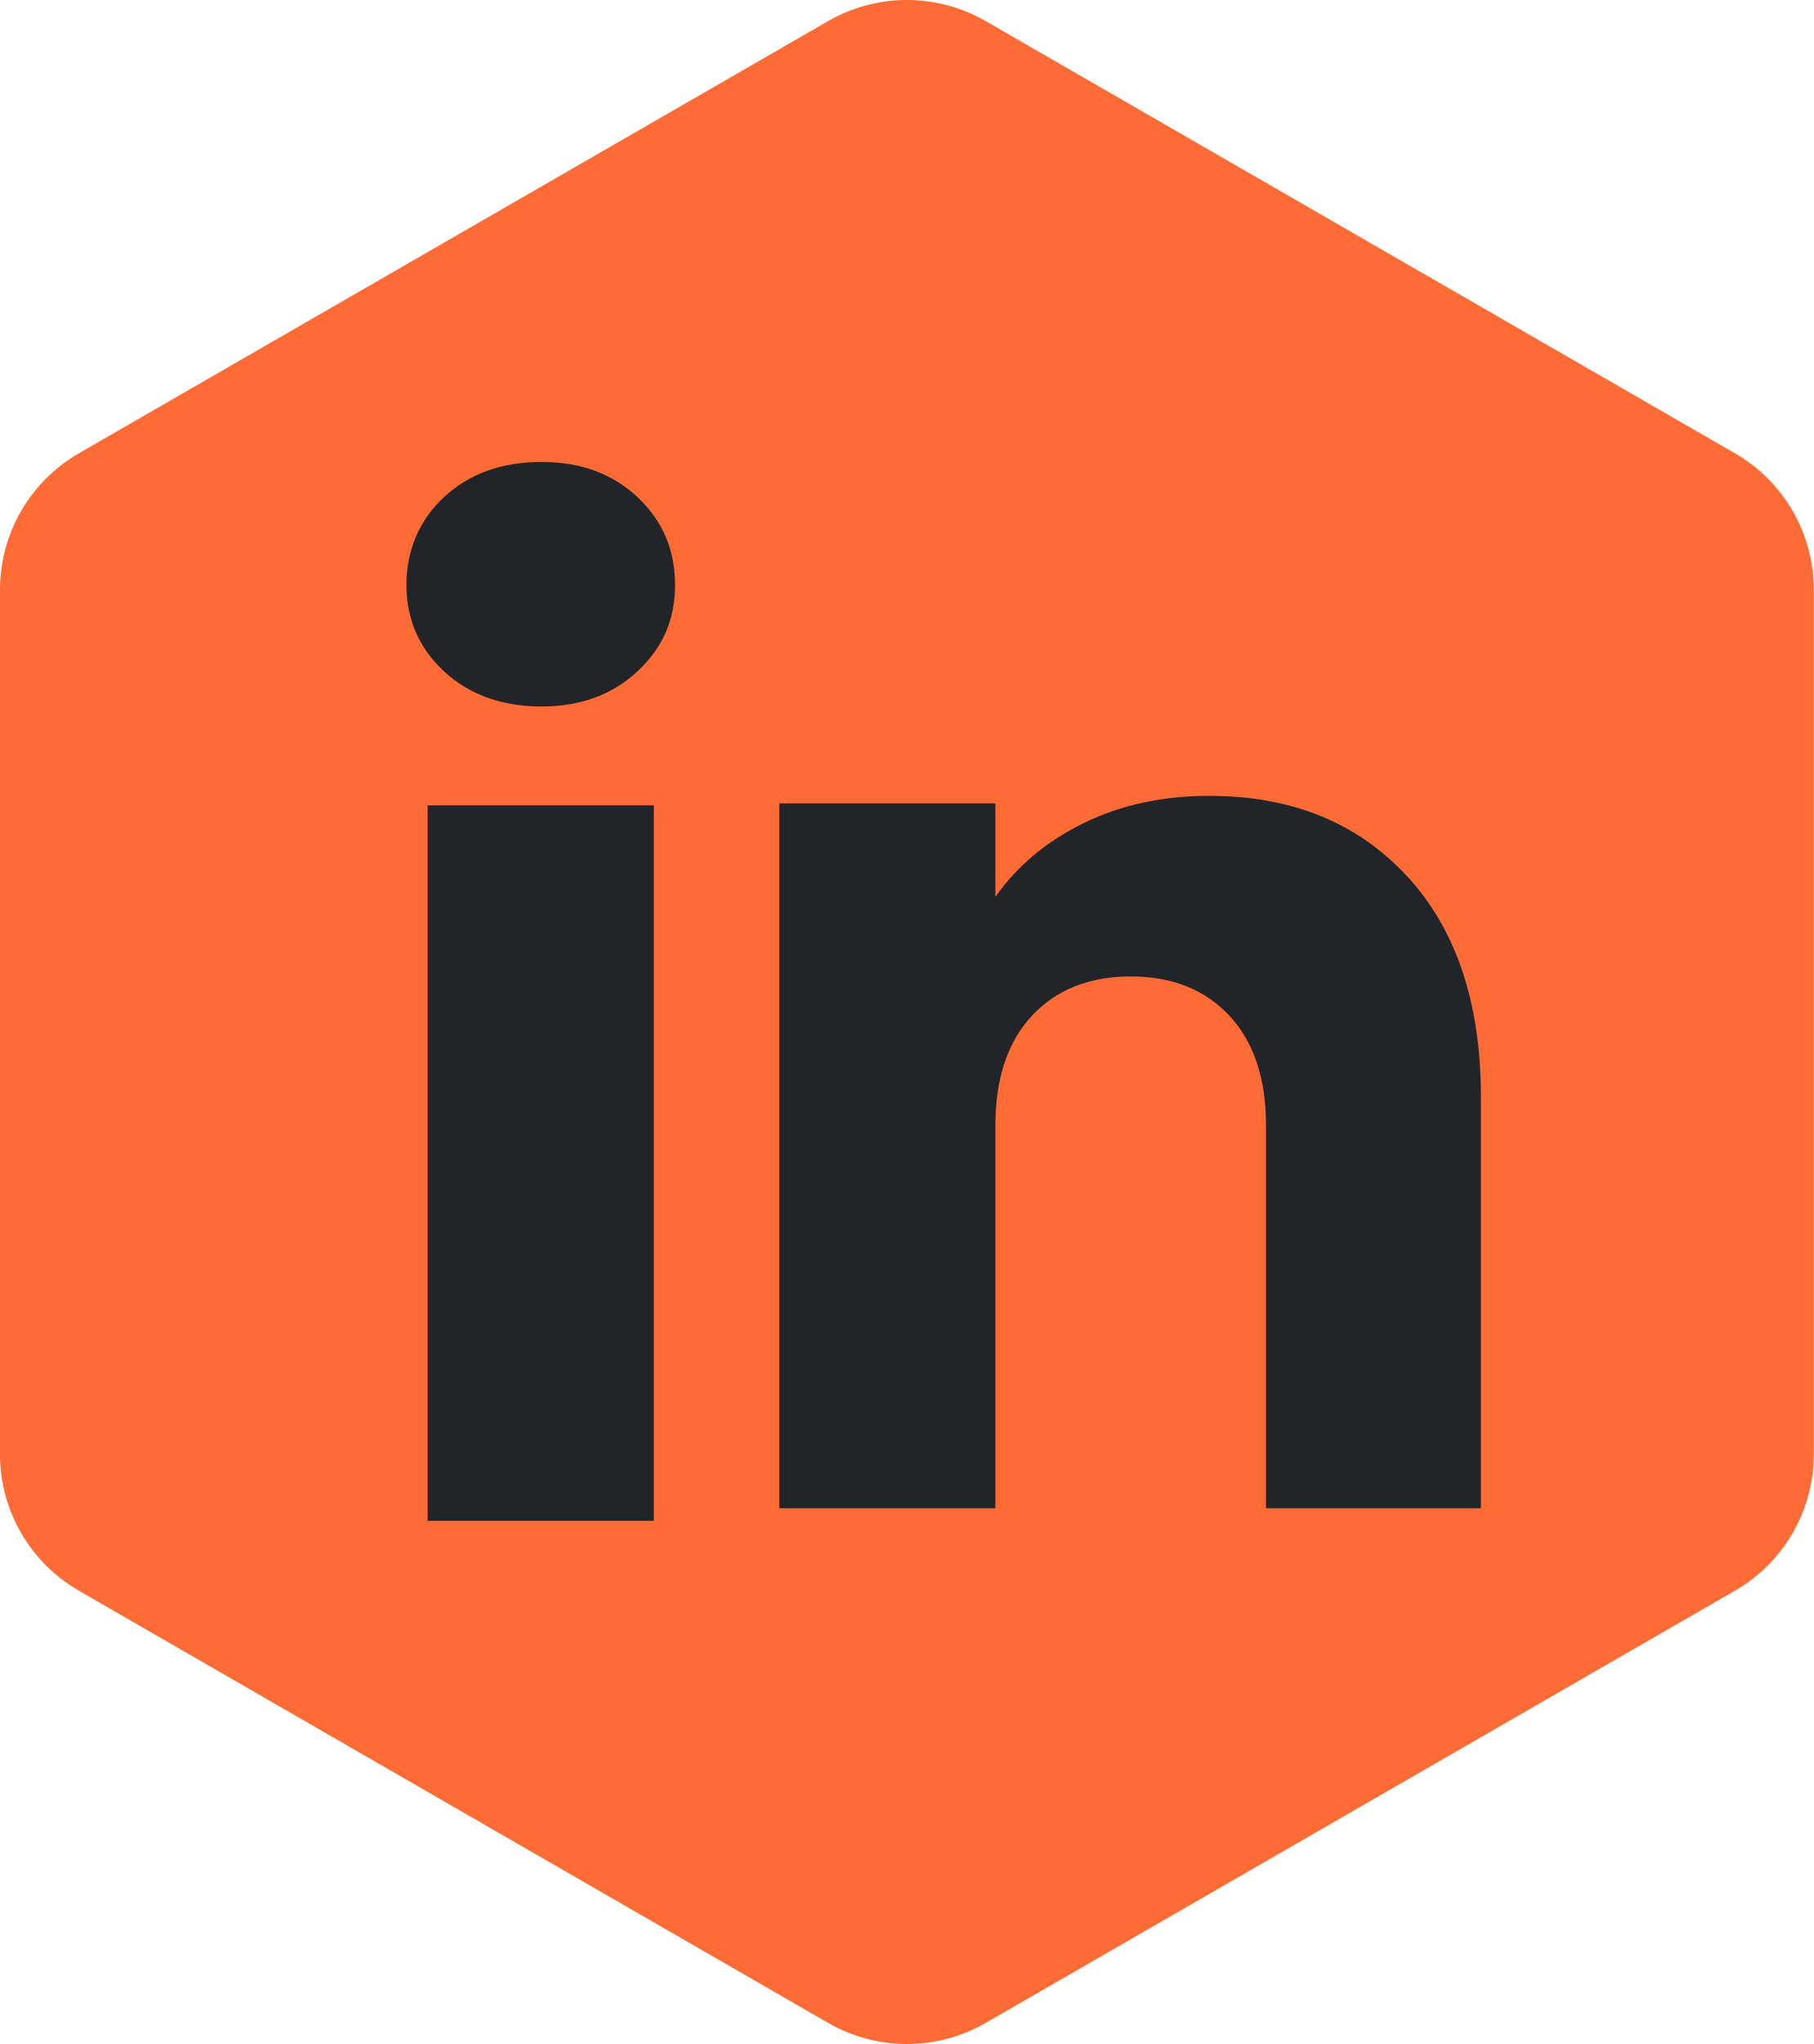
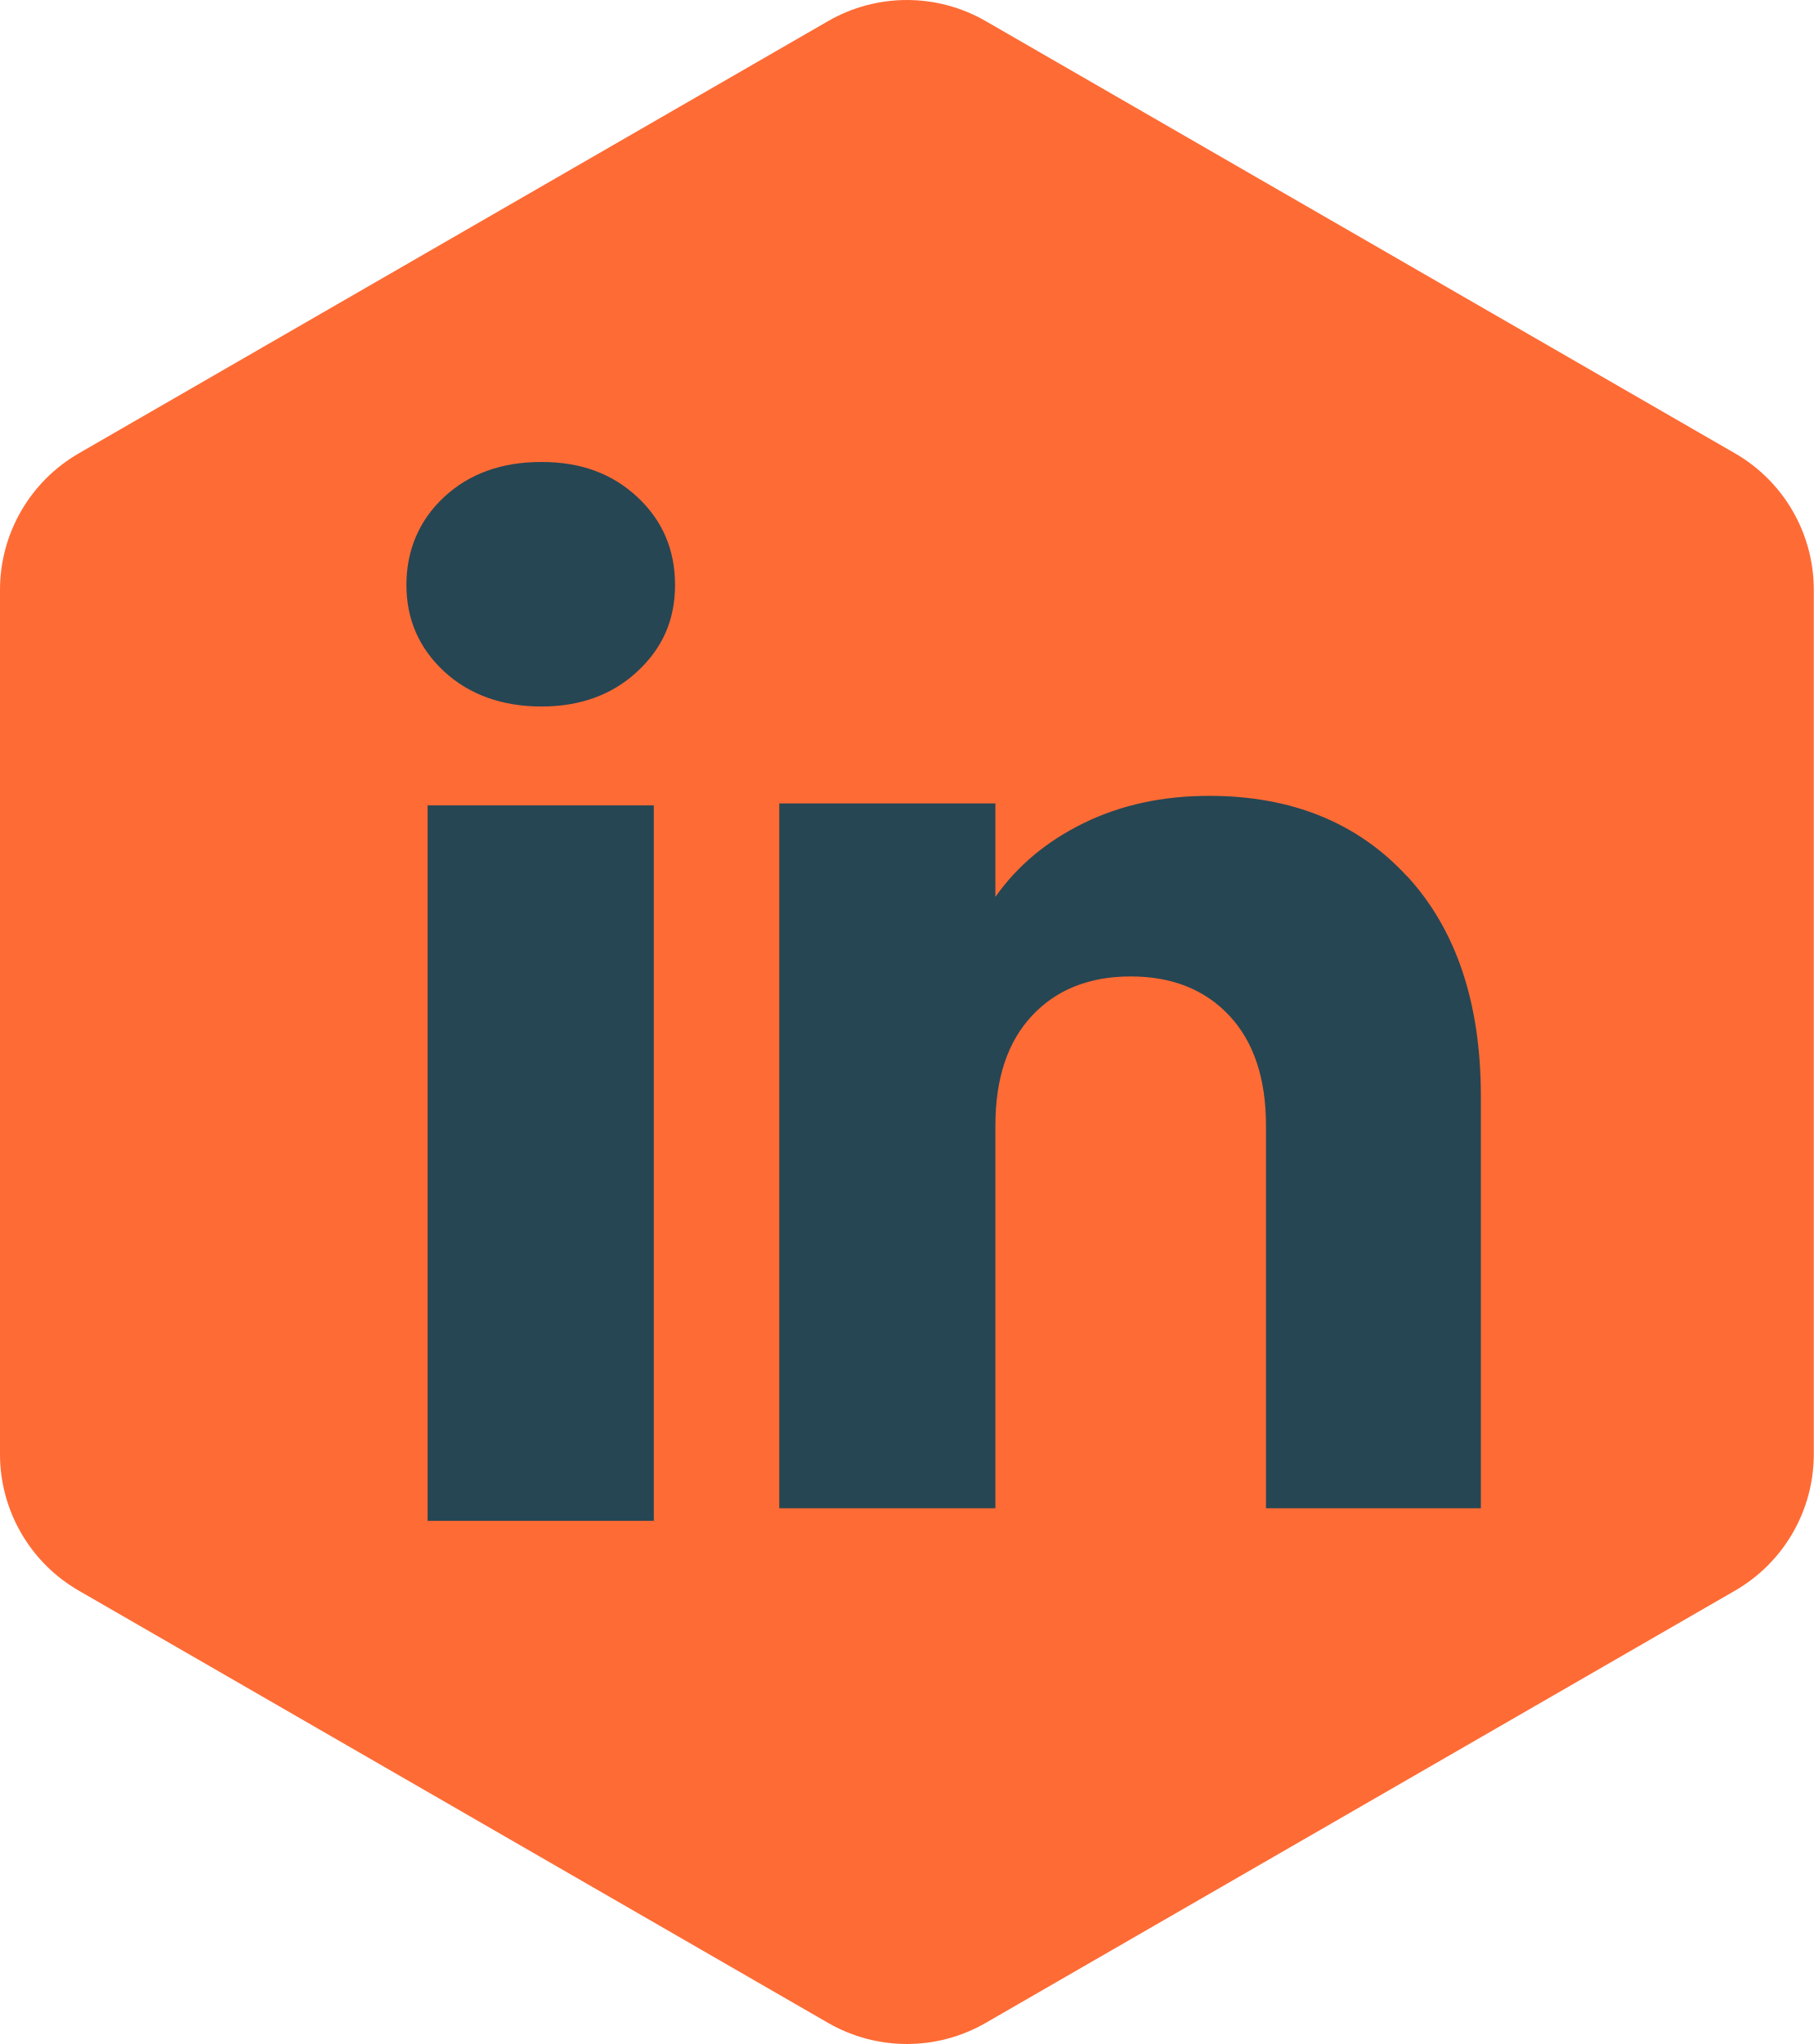
<svg xmlns="http://www.w3.org/2000/svg" width="71" height="80" viewBox="0 0 71 80" fill="none">
  <path d="M0 23.082V56.918C0 59.122 1.177 61.157 3.085 62.257L32.415 79.174C34.325 80.275 36.677 80.275 38.585 79.174L67.915 62.257C69.825 61.155 71 59.119 71 56.918V23.082C71 20.878 69.823 18.843 67.915 17.743L38.585 0.826C36.675 -0.275 34.323 -0.275 32.415 0.826L3.085 17.743C1.177 18.845 0 20.881 0 23.082Z" fill="#FF6B35" />
-   <path d="M17.386 26.282C16.403 25.369 15.909 24.239 15.909 22.893C15.909 21.547 16.4 20.366 17.386 19.451C18.369 18.538 19.639 18.081 21.193 18.081C22.746 18.081 23.964 18.538 24.947 19.451C25.93 20.366 26.424 21.513 26.424 22.893C26.424 24.272 25.932 25.367 24.947 26.282C23.964 27.197 22.71 27.652 21.193 27.652C19.675 27.652 18.371 27.194 17.386 26.282ZM25.594 31.522V59.524H16.738V31.522H25.594Z" fill="#212529" />
-   <path d="M55.075 34.286C57.004 36.38 57.968 39.254 57.968 42.914V59.031H49.556V44.051C49.556 42.207 49.076 40.772 48.12 39.75C47.163 38.729 45.876 38.217 44.26 38.217C42.644 38.217 41.357 38.729 40.4 39.75C39.444 40.772 38.964 42.205 38.964 44.051V59.031H30.504V31.446H38.964V35.103C39.823 33.884 40.976 32.921 42.428 32.212C43.879 31.503 45.514 31.149 47.326 31.149C50.558 31.149 53.14 32.195 55.07 34.289L55.075 34.286Z" fill="#212529" />
+   <path d="M17.386 26.282C16.403 25.369 15.909 24.239 15.909 22.893C15.909 21.547 16.4 20.366 17.386 19.451C18.369 18.538 19.639 18.081 21.193 18.081C22.746 18.081 23.964 18.538 24.947 19.451C25.93 20.366 26.424 21.513 26.424 22.893C26.424 24.272 25.932 25.367 24.947 26.282C23.964 27.197 22.71 27.652 21.193 27.652C19.675 27.652 18.371 27.194 17.386 26.282ZM25.594 31.522V59.524H16.738V31.522H25.594Z" fill="#264653" />
+   <path d="M55.075 34.286C57.004 36.38 57.968 39.254 57.968 42.914V59.031H49.556V44.051C49.556 42.207 49.076 40.772 48.12 39.75C47.163 38.729 45.876 38.217 44.26 38.217C42.644 38.217 41.357 38.729 40.4 39.75C39.444 40.772 38.964 42.205 38.964 44.051V59.031H30.504V31.446H38.964V35.103C39.823 33.884 40.976 32.921 42.428 32.212C43.879 31.503 45.514 31.149 47.326 31.149C50.558 31.149 53.14 32.195 55.07 34.289L55.075 34.286Z" fill="#264653" />
</svg>
